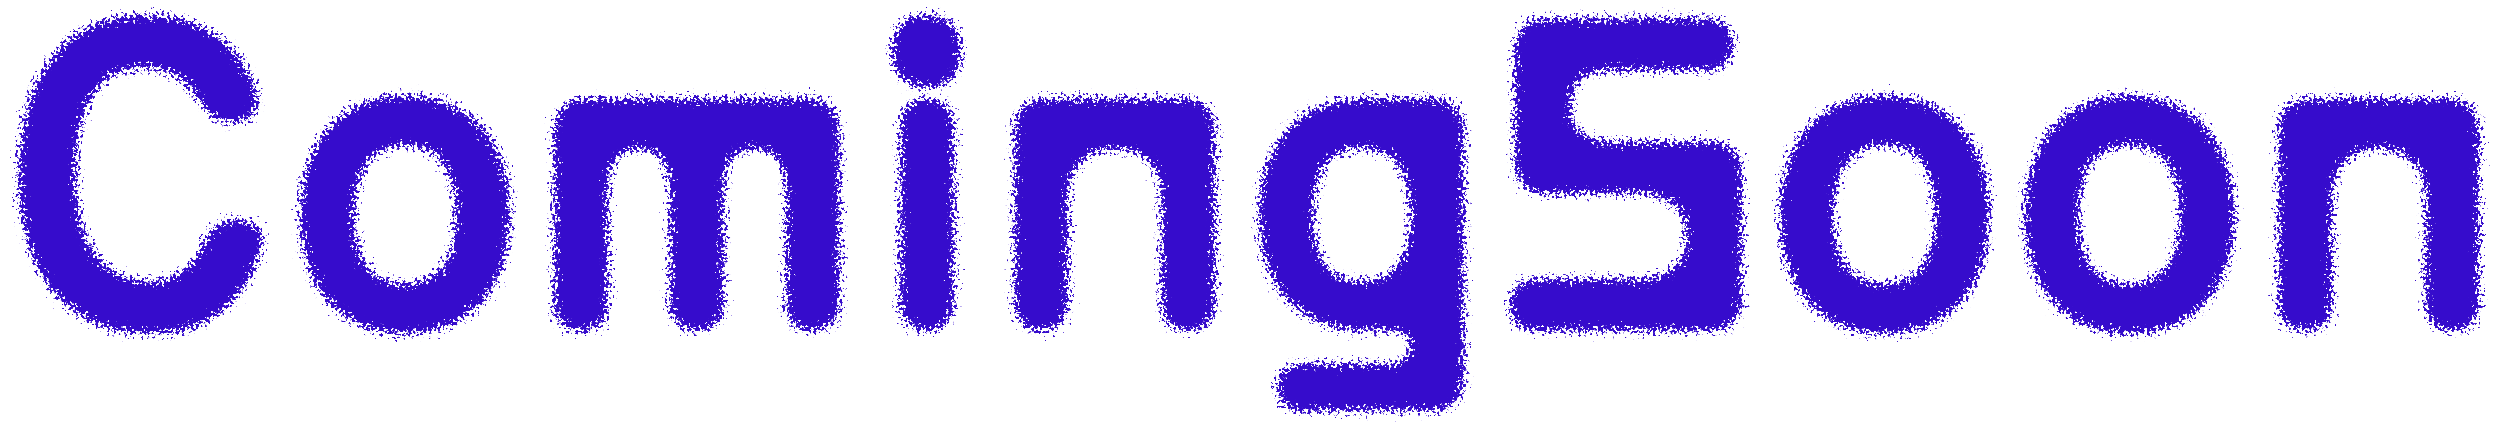
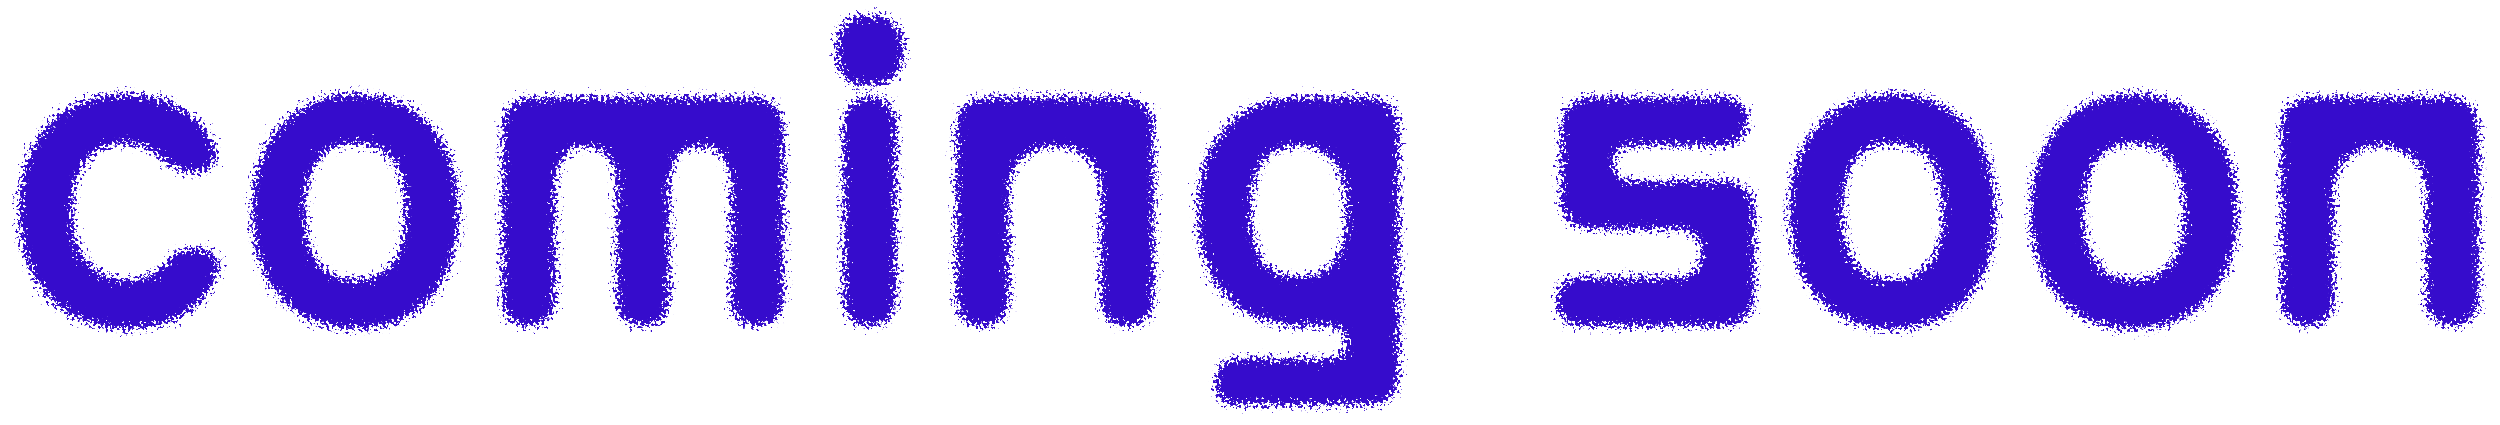
- <svg xmlns="http://www.w3.org/2000/svg" width="348" height="60" viewBox="0 0 348 60" fill="none">
+ <svg xmlns="http://www.w3.org/2000/svg" viewBox="0 0 353 60" fill="none">
  <g filter="url(#filter0_g_33_10)">
-     <path d="M2.666 24.3C2.666 10.226 9.052 2.166 20.212 2.166C28.767 2.166 34.038 6.878 35.712 13.202C36.27 15.434 34.719 16.984 32.425 16.984C30.07 16.984 28.457 15.434 27.404 13.574C26.04 11.28 23.559 9.42 19.963 9.42C14.197 9.42 10.54 13.946 10.54 24.3C10.54 34.654 14.941 39.18 20.707 39.18C24.613 39.18 26.97 37.01 28.271 34.096C29.14 32.112 30.689 30.562 32.983 30.562H33.045C35.34 30.562 36.889 32.112 36.331 34.344C34.658 41.412 29.45 46.434 20.893 46.434C9.548 46.434 2.666 38.374 2.666 24.3ZM56.409 46.434C47.729 46.434 41.839 40.42 41.839 29.88C41.839 19.34 47.729 13.326 56.409 13.326C65.089 13.326 70.979 19.34 70.979 29.88C70.979 40.42 65.089 46.434 56.409 46.434ZM49.341 29.88C49.341 36.7 52.007 39.49 56.347 39.49C60.687 39.49 63.415 36.7 63.415 29.88C63.415 23.06 60.687 20.27 56.347 20.27C52.007 20.27 49.341 23.06 49.341 29.88ZM84.607 27.152V42.28C84.607 44.512 83.119 46 80.887 46C78.655 46 77.167 44.512 77.167 42.28V18.1C77.167 15.496 78.903 13.76 81.507 13.76H112.507C115.111 13.76 116.847 15.496 116.847 18.1V42.28C116.847 44.512 115.359 46 113.127 46C110.895 46 109.407 44.512 109.407 42.28V27.152C109.407 23.308 108.353 20.704 105.067 20.704C101.781 20.704 100.727 23.308 100.727 27.152V42.28C100.727 44.512 99.239 46 97.007 46C94.775 46 93.287 44.512 93.287 42.28V27.152C93.287 23.308 92.233 20.704 88.947 20.704C85.661 20.704 84.607 23.308 84.607 27.152ZM128.985 12.086C126.071 12.086 124.273 10.66 124.273 7.126C124.273 3.592 126.071 2.166 128.985 2.166C131.899 2.166 133.759 3.592 133.759 7.126C133.759 10.66 131.899 12.086 128.985 12.086ZM132.767 42.28C132.767 44.512 131.279 46 129.047 46C126.815 46 125.327 44.512 125.327 42.28V17.48C125.327 15.248 126.815 13.76 129.047 13.76C131.279 13.76 132.767 15.248 132.767 17.48V42.28ZM148.666 27.152V42.28C148.666 44.512 147.178 46 144.946 46C142.714 46 141.226 44.512 141.226 42.28V18.1C141.226 15.496 142.962 13.76 145.566 13.76H164.786C167.39 13.76 169.126 15.496 169.126 18.1V42.28C169.126 44.512 167.638 46 165.406 46C163.174 46 161.686 44.512 161.686 42.28V27.152C161.686 23.308 159.082 20.704 155.114 20.704C151.27 20.704 148.666 23.308 148.666 27.152ZM193.759 46H189.915C181.235 46 175.345 40.42 175.345 29.88C175.345 19.34 181.235 13.76 189.915 13.76H199.401C202.005 13.76 203.741 15.496 203.741 18.1V52.82C203.741 55.424 202.005 57.16 199.401 57.16H181.111C179.127 57.16 177.825 55.858 177.825 53.936C177.825 51.952 179.127 50.65 181.111 50.65H193.759C195.433 50.65 196.301 49.72 196.301 48.294C196.301 46.93 195.433 46 193.759 46ZM182.847 29.88C182.847 36.328 185.203 39.118 189.543 39.118C193.883 39.118 196.301 36.328 196.301 29.88C196.301 23.432 193.883 20.642 189.543 20.642C185.203 20.642 182.847 23.432 182.847 29.88ZM234.718 32.856C234.718 29.322 232.61 26.904 227.836 26.904H215.188C212.584 26.904 210.848 25.168 210.848 22.564V6.94C210.848 4.336 212.584 2.6 215.188 2.6H237.694C239.802 2.6 241.228 4.026 241.228 6.134C241.228 8.304 239.802 9.73 237.694 9.73H224.612C220.396 9.73 218.598 11.714 218.598 14.814C218.598 17.79 220.396 19.774 224.612 19.774H238.128C240.732 19.774 242.467 21.51 242.467 24.114V41.66C242.467 44.264 240.732 46 238.128 46H213.824C211.654 46 210.228 44.574 210.228 42.404C210.228 40.296 211.654 38.87 213.824 38.87H227.836C232.61 38.87 234.718 36.514 234.718 32.856ZM262.329 46.434C253.649 46.434 247.759 40.42 247.759 29.88C247.759 19.34 253.649 13.326 262.329 13.326C271.009 13.326 276.899 19.34 276.899 29.88C276.899 40.42 271.009 46.434 262.329 46.434ZM255.261 29.88C255.261 36.7 257.927 39.49 262.267 39.49C266.607 39.49 269.335 36.7 269.335 29.88C269.335 23.06 266.607 20.27 262.267 20.27C257.927 20.27 255.261 23.06 255.261 29.88ZM296.417 46.434C287.737 46.434 281.847 40.42 281.847 29.88C281.847 19.34 287.737 13.326 296.417 13.326C305.097 13.326 310.987 19.34 310.987 29.88C310.987 40.42 305.097 46.434 296.417 46.434ZM289.349 29.88C289.349 36.7 292.015 39.49 296.355 39.49C300.695 39.49 303.423 36.7 303.423 29.88C303.423 23.06 300.695 20.27 296.355 20.27C292.015 20.27 289.349 23.06 289.349 29.88ZM324.615 27.152V42.28C324.615 44.512 323.127 46 320.895 46C318.663 46 317.175 44.512 317.175 42.28V18.1C317.175 15.496 318.911 13.76 321.515 13.76H340.735C343.339 13.76 345.075 15.496 345.075 18.1V42.28C345.075 44.512 343.587 46 341.355 46C339.123 46 337.635 44.512 337.635 42.28V27.152C337.635 23.308 335.031 20.704 331.063 20.704C327.219 20.704 324.615 23.308 324.615 27.152Z" fill="#360CCC" />
+     <path d="M2.744 29.88C2.744 19.34 8.634 13.326 17.624 13.326C24.134 13.326 28.722 16.488 30.334 20.89C31.078 22.936 29.528 24.424 27.296 24.424C25.064 24.424 23.452 22.998 22.15 21.82C21.158 20.952 19.67 20.27 17.562 20.27C13.16 20.27 10.246 23.06 10.246 29.88C10.246 36.7 13.594 39.49 17.996 39.49C20.228 39.49 21.716 38.808 22.646 37.816C23.886 36.452 25.312 35.026 27.544 35.026C29.776 35.026 31.388 36.514 30.706 38.56C29.156 43.21 24.568 46.434 18.12 46.434C9.006 46.434 2.744 40.42 2.744 29.88ZM50.191 46.434C41.511 46.434 35.621 40.42 35.621 29.88C35.621 19.34 41.511 13.326 50.191 13.326C58.871 13.326 64.761 19.34 64.761 29.88C64.761 40.42 58.871 46.434 50.191 46.434ZM43.123 29.88C43.123 36.7 45.789 39.49 50.129 39.49C54.469 39.49 57.197 36.7 57.197 29.88C57.197 23.06 54.469 20.27 50.129 20.27C45.789 20.27 43.123 23.06 43.123 29.88ZM78.388 27.152V42.28C78.388 44.512 76.9 46 74.668 46C72.436 46 70.948 44.512 70.948 42.28V18.1C70.948 15.496 72.684 13.76 75.288 13.76H106.289C108.893 13.76 110.629 15.496 110.629 18.1V42.28C110.629 44.512 109.141 46 106.909 46C104.677 46 103.189 44.512 103.189 42.28V27.152C103.189 23.308 102.135 20.704 98.849 20.704C95.562 20.704 94.508 23.308 94.508 27.152V42.28C94.508 44.512 93.02 46 90.788 46C88.556 46 87.069 44.512 87.069 42.28V27.152C87.069 23.308 86.014 20.704 82.728 20.704C79.442 20.704 78.388 23.308 78.388 27.152ZM122.766 12.086C119.852 12.086 118.054 10.66 118.054 7.126C118.054 3.592 119.852 2.166 122.766 2.166C125.68 2.166 127.54 3.592 127.54 7.126C127.54 10.66 125.68 12.086 122.766 12.086ZM126.548 42.28C126.548 44.512 125.06 46 122.828 46C120.596 46 119.108 44.512 119.108 42.28V17.48C119.108 15.248 120.596 13.76 122.828 13.76C125.06 13.76 126.548 15.248 126.548 17.48V42.28ZM142.447 27.152V42.28C142.447 44.512 140.959 46 138.727 46C136.495 46 135.007 44.512 135.007 42.28V18.1C135.007 15.496 136.743 13.76 139.347 13.76H158.567C161.171 13.76 162.907 15.496 162.907 18.1V42.28C162.907 44.512 161.419 46 159.187 46C156.955 46 155.467 44.512 155.467 42.28V27.152C155.467 23.308 152.863 20.704 148.895 20.704C145.051 20.704 142.447 23.308 142.447 27.152ZM187.54 46H183.696C175.016 46 169.126 40.42 169.126 29.88C169.126 19.34 175.016 13.76 183.696 13.76H193.182C195.786 13.76 197.522 15.496 197.522 18.1V52.82C197.522 55.424 195.786 57.16 193.182 57.16H174.892C172.908 57.16 171.606 55.858 171.606 53.936C171.606 51.952 172.908 50.65 174.892 50.65H187.54C189.214 50.65 190.082 49.72 190.082 48.294C190.082 46.93 189.214 46 187.54 46ZM176.628 29.88C176.628 36.328 178.984 39.118 183.324 39.118C187.664 39.118 190.082 36.328 190.082 29.88C190.082 23.432 187.664 20.642 183.324 20.642C178.984 20.642 176.628 23.432 176.628 29.88ZM227.864 23.06C227.864 24.548 228.856 25.54 230.654 25.54H243.364C245.968 25.54 247.704 27.276 247.704 29.88V41.66C247.704 44.264 245.968 46 243.364 46H223.214C221.168 46 219.804 44.636 219.804 42.59C219.804 40.544 221.168 39.18 223.214 39.18H236.606C238.962 39.18 240.264 37.816 240.264 35.708C240.264 33.662 238.962 32.36 236.606 32.36H224.764C222.16 32.36 220.424 30.624 220.424 28.02V18.1C220.424 15.496 222.16 13.76 224.764 13.76H243.364C245.41 13.76 246.774 15.124 246.774 17.17C246.774 19.216 245.41 20.58 243.364 20.58H230.654C228.856 20.58 227.864 21.51 227.864 23.06ZM267.251 46.434C258.571 46.434 252.681 40.42 252.681 29.88C252.681 19.34 258.571 13.326 267.251 13.326C275.931 13.326 281.821 19.34 281.821 29.88C281.821 40.42 275.931 46.434 267.251 46.434ZM260.183 29.88C260.183 36.7 262.849 39.49 267.189 39.49C271.529 39.49 274.257 36.7 274.257 29.88C274.257 23.06 271.529 20.27 267.189 20.27C262.849 20.27 260.183 23.06 260.183 29.88ZM301.339 46.434C292.659 46.434 286.769 40.42 286.769 29.88C286.769 19.34 292.659 13.326 301.339 13.326C310.019 13.326 315.909 19.34 315.909 29.88C315.909 40.42 310.019 46.434 301.339 46.434ZM294.271 29.88C294.271 36.7 296.937 39.49 301.277 39.49C305.617 39.49 308.345 36.7 308.345 29.88C308.345 23.06 305.617 20.27 301.277 20.27C296.937 20.27 294.271 23.06 294.271 29.88ZM329.537 27.152V42.28C329.537 44.512 328.049 46 325.817 46C323.585 46 322.097 44.512 322.097 42.28V18.1C322.097 15.496 323.833 13.76 326.437 13.76H345.657C348.261 13.76 349.997 15.496 349.997 18.1V42.28C349.997 44.512 348.509 46 346.277 46C344.045 46 342.557 44.512 342.557 42.28V27.152C342.557 23.308 339.953 20.704 335.985 20.704C332.141 20.704 329.537 23.308 329.537 27.152Z" fill="#360CCC" />
  </g>
  <defs>
-     <filter id="filter0_g_33_10" x="0.566" y="0.066" width="346.61" height="59.194" filterUnits="userSpaceOnUse" color-interpolation-filters="sRGB">
+     <filter id="filter0_g_33_10" x="0.644" y="0.066" width="351.453" height="59.194" filterUnits="userSpaceOnUse" color-interpolation-filters="sRGB">
      <feFlood flood-opacity="0" result="BackgroundImageFix" />
      <feBlend mode="normal" in="SourceGraphic" in2="BackgroundImageFix" result="shape" />
      <feTurbulence type="fractalNoise" baseFrequency="2.5 2.5" numOctaves="3" seed="496" />
      <feDisplacementMap in="shape" scale="4.2" xChannelSelector="R" yChannelSelector="G" result="displacedImage" width="100%" height="100%" />
      <feMerge result="effect1_texture_33_10">
        <feMergeNode in="displacedImage" />
      </feMerge>
    </filter>
  </defs>
</svg>
